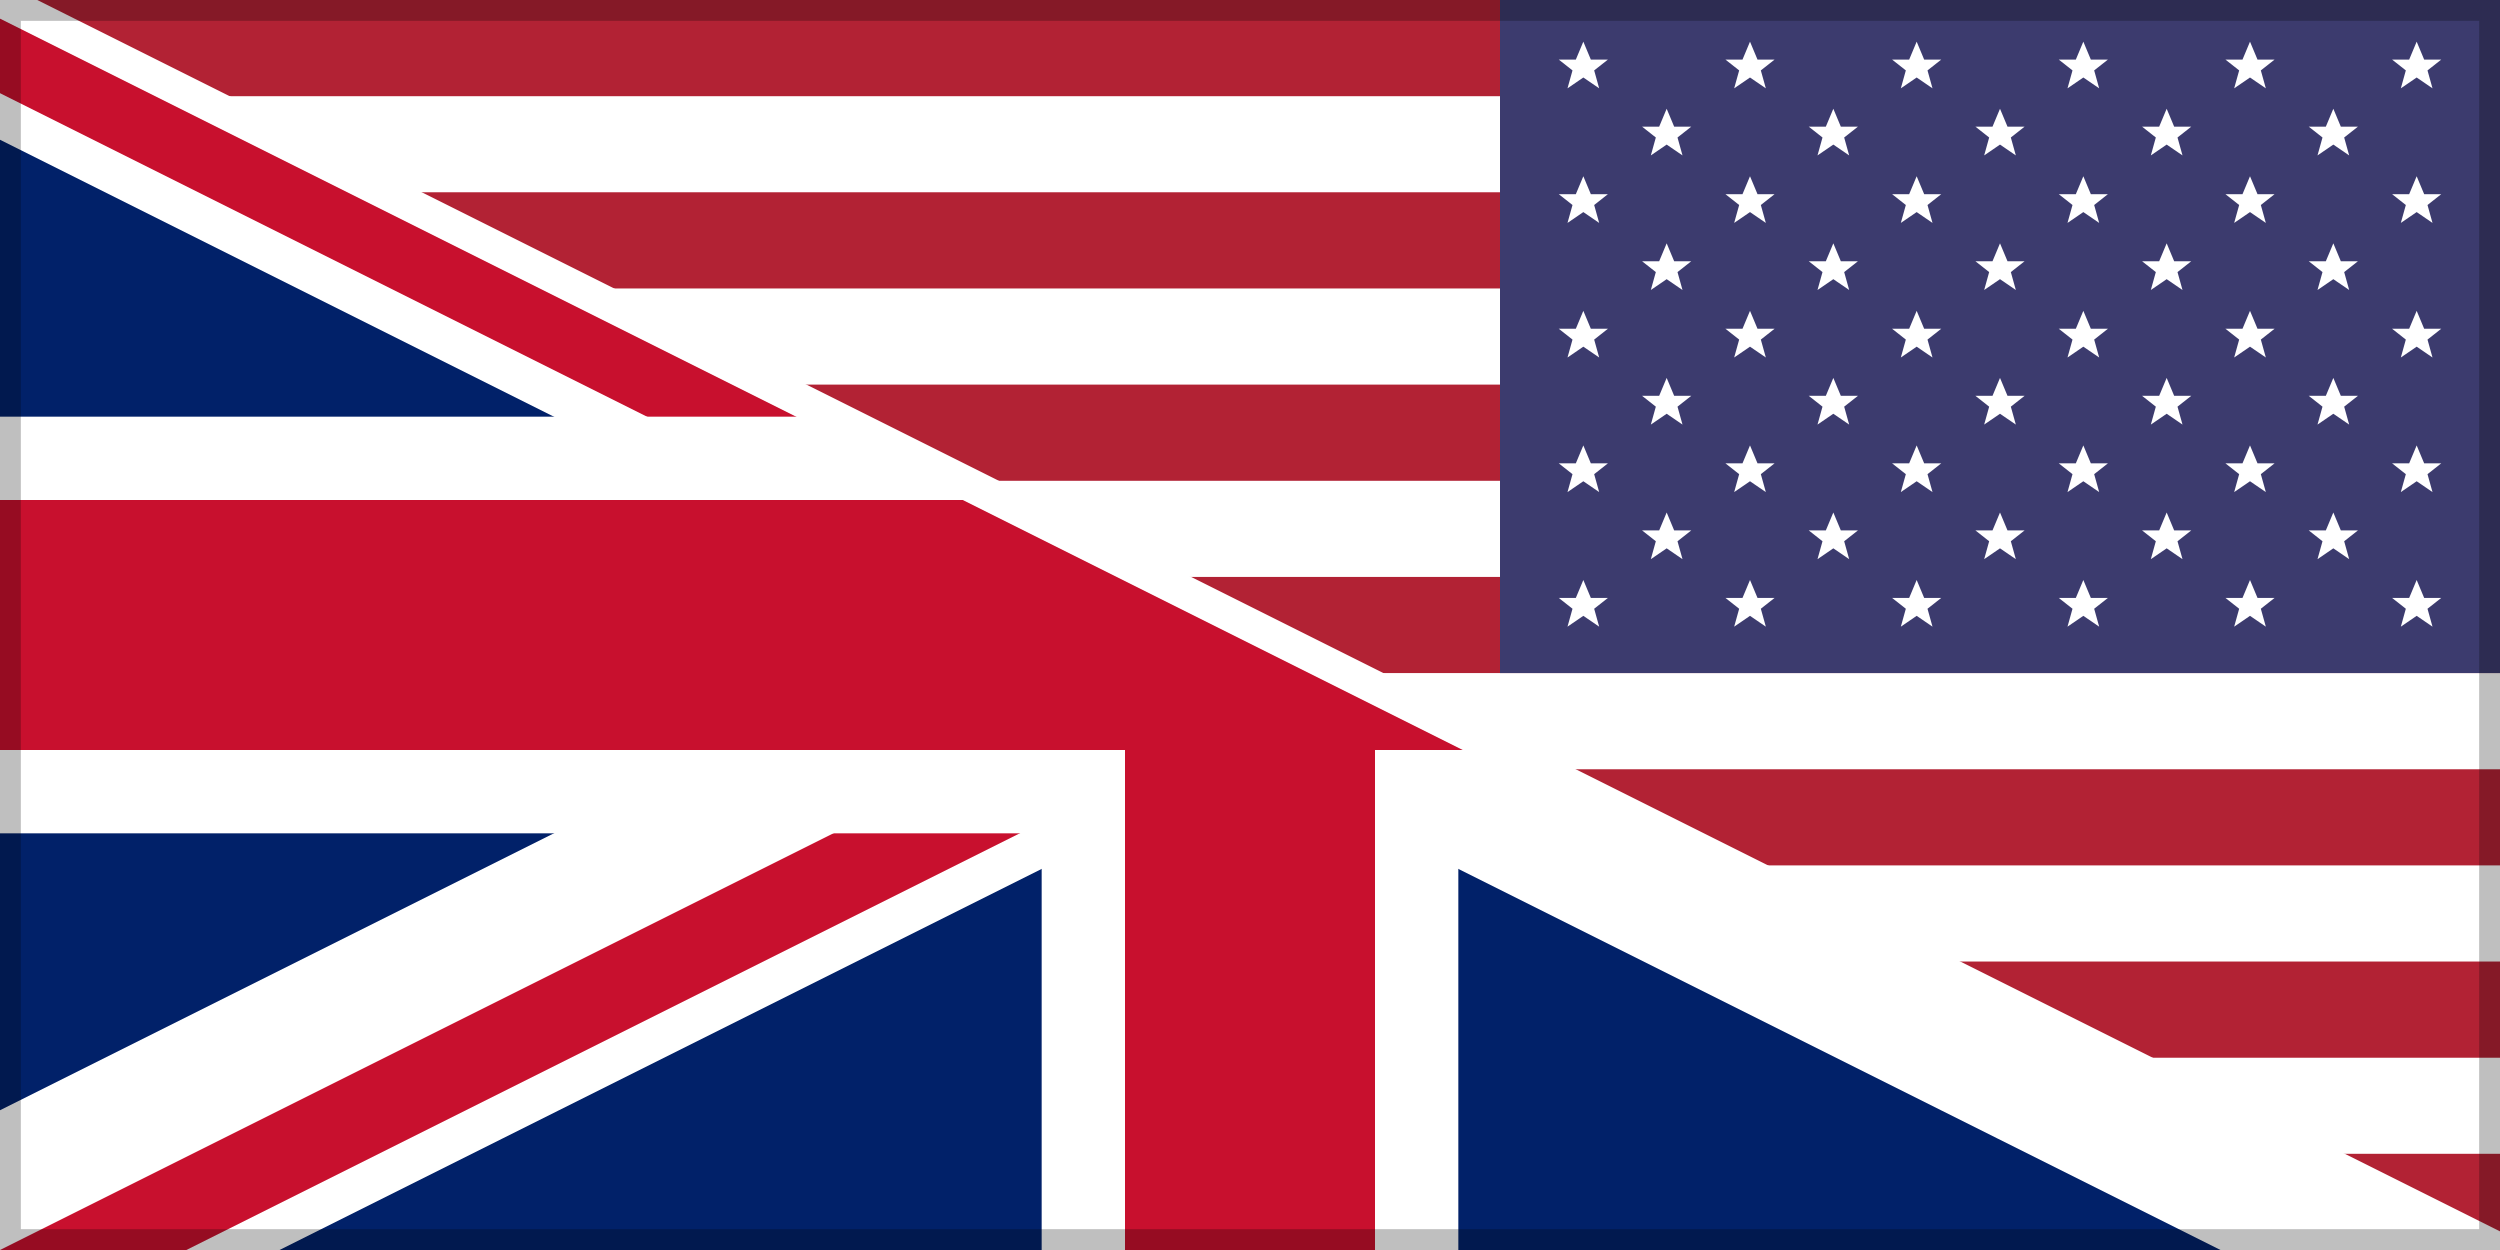
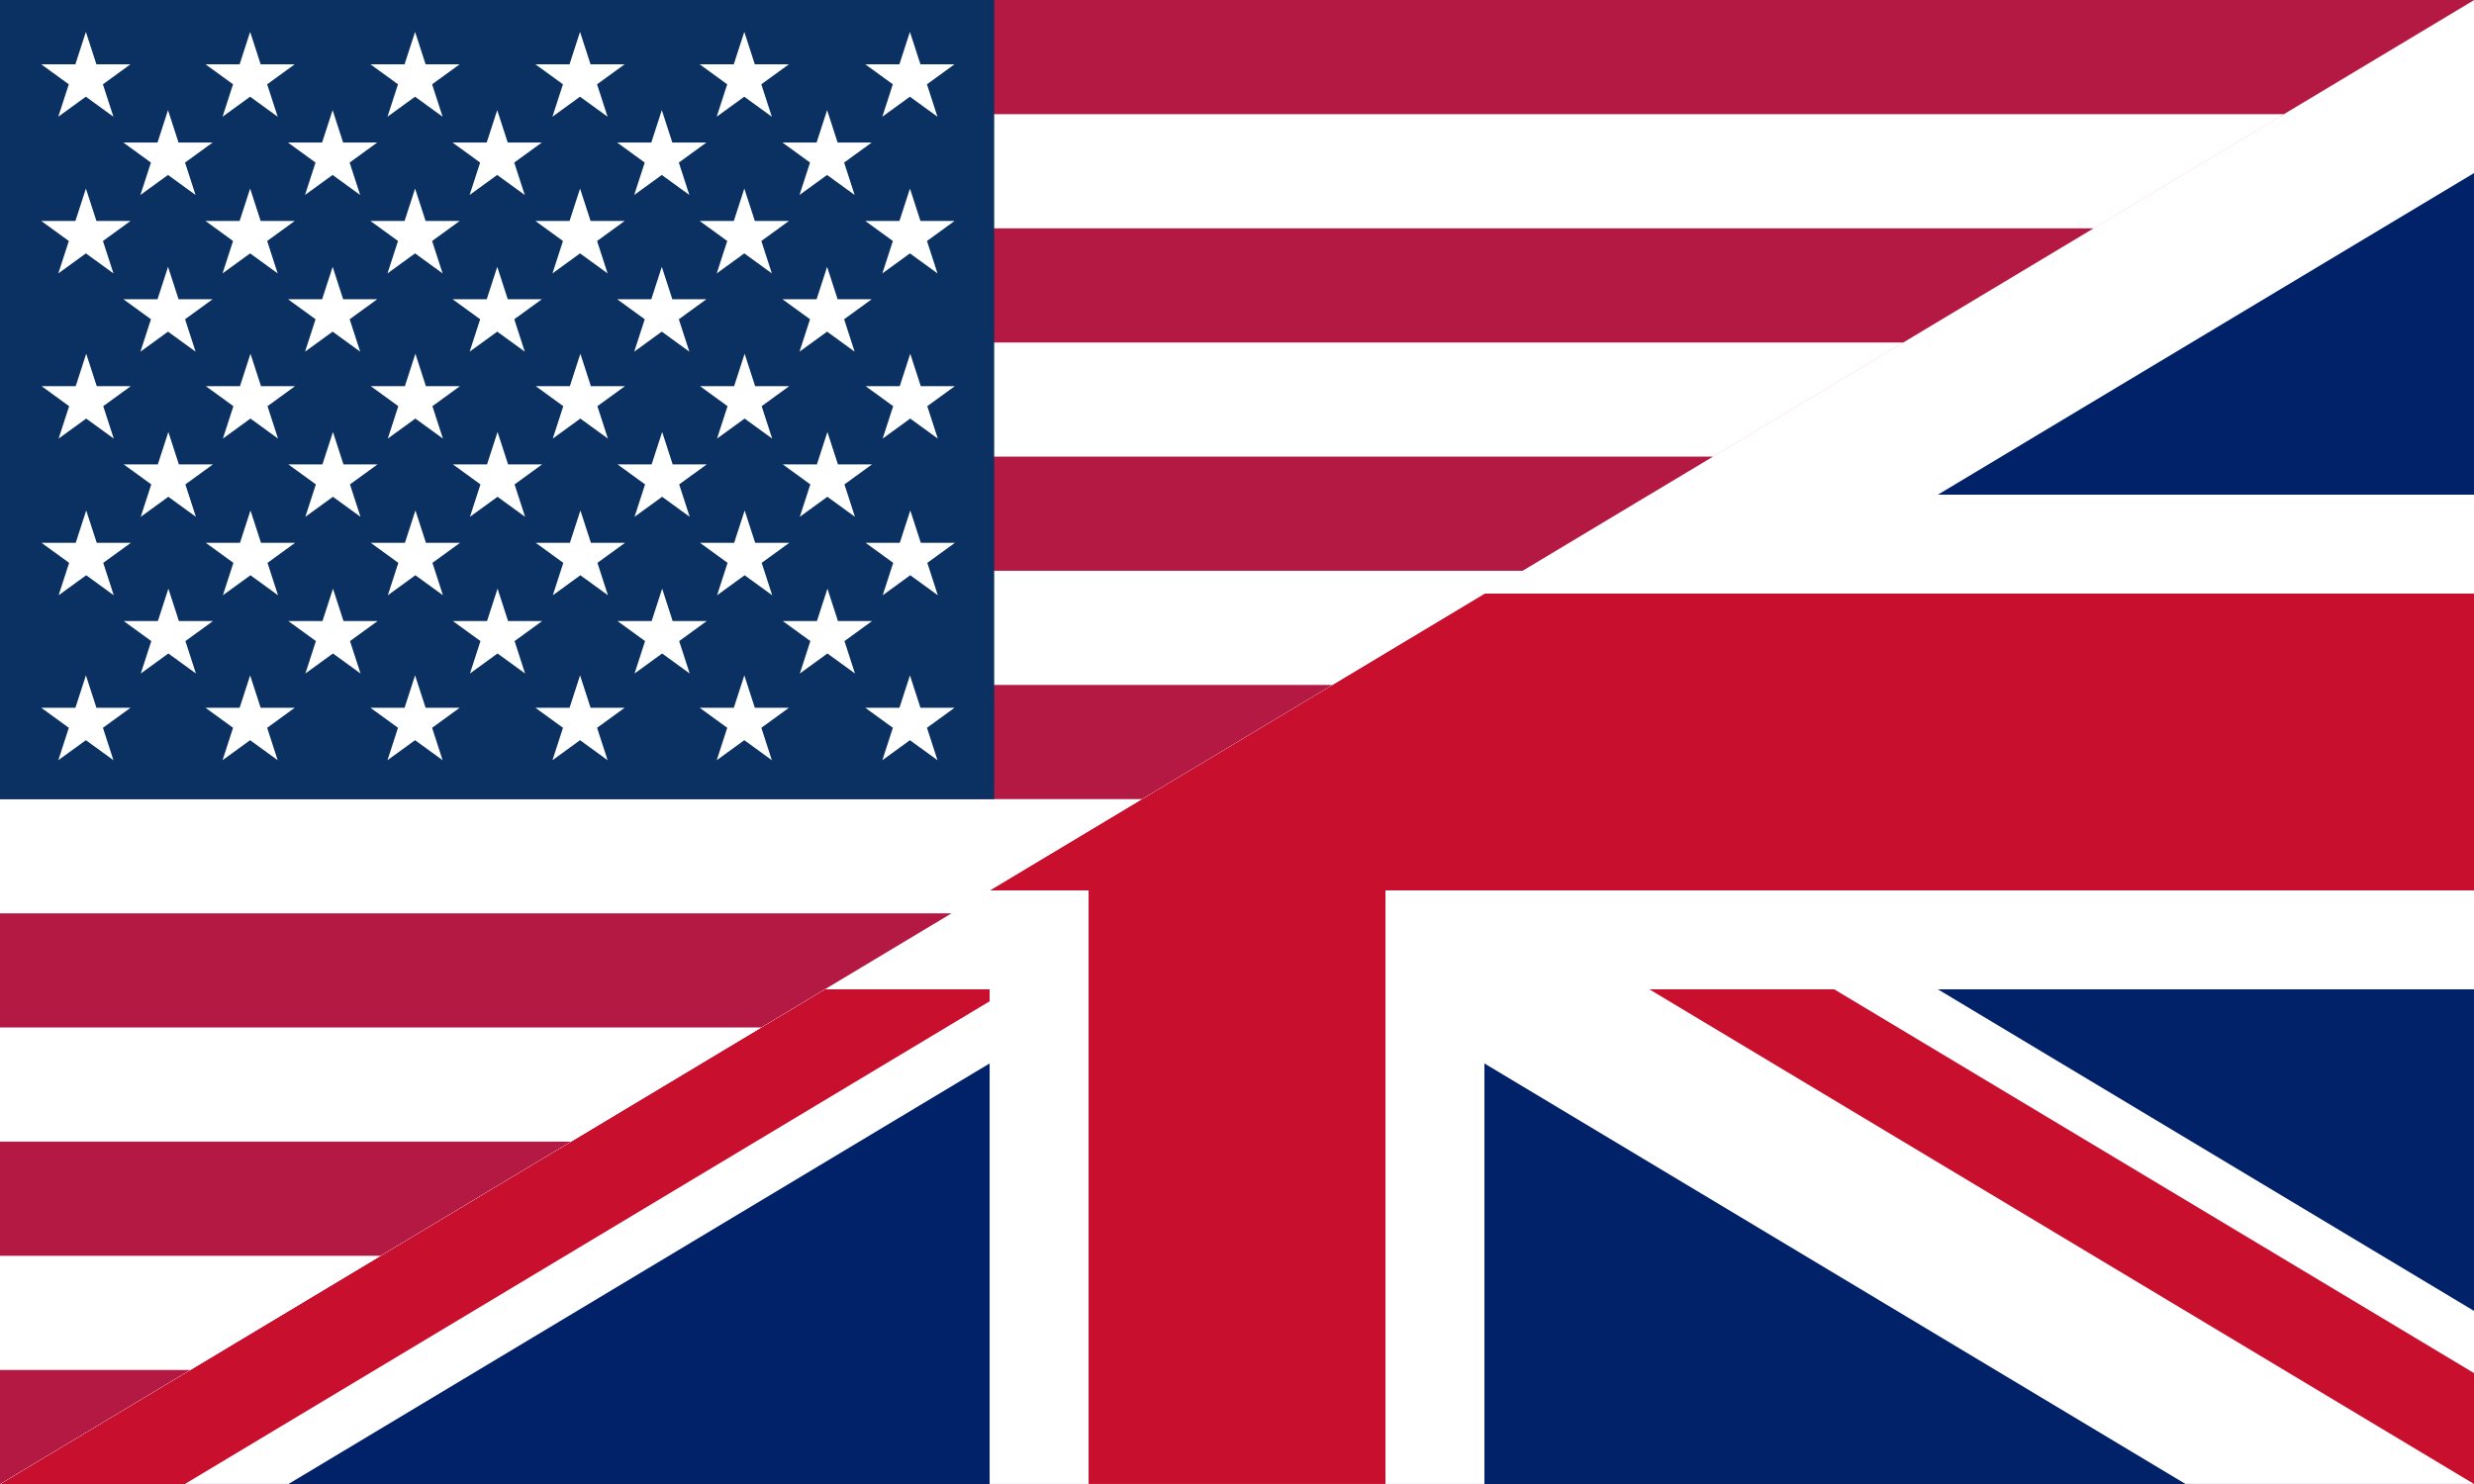
- <svg xmlns="http://www.w3.org/2000/svg" viewBox="0 0 60 30" width="40" height="20">
+ <svg xmlns="http://www.w3.org/2000/svg" width="1000" height="600" viewBox="0 0 1000 600">
  <defs>
-     <clipPath id="uk">
-       <path d="M0,0 L60,30 H0 Z" />
+     <clipPath clipPathUnits="userSpaceOnUse" id="c">
+       <path style="opacity:1;fill:#fff;fill-opacity:1;fill-rule:evenodd;stroke:none;stroke-width:41.786;stroke-linecap:butt;stroke-linejoin:miter;stroke-miterlimit:4;stroke-dasharray:none;stroke-opacity:1" d="M0 0v9750L18525 0z" />
    </clipPath>
-     <clipPath id="us">
-       <path d="M0,0 H60 V30 Z" />
+     <clipPath id="a">
+       <path d="M-.948-.947v31.2h52v-31.2z" fill="#012169" style="stroke-width:1.04" />
    </clipPath>
-     <clipPath id="ukc">
-       <path d="M30,15 h30 v15 z v15 h-30 z h-30 v-15 z v-15 h30 z" />
+     <clipPath id="d">
+       <path class="cls-5" style="fill:none" d="M0 0h720v432H0z" />
    </clipPath>
-     <polygon id="s" points="0,-0.62 0.18,-0.19 0.59,-0.19 0.26,0.07 0.38,0.5 0,0.24 -0.38,0.5 -0.26,0.07 -0.59,-0.19 -0.18,-0.19" fill="#fff" />
  </defs>
-   <g clip-path="url(#uk)">
-     <rect width="60" height="30" fill="#012169" />
-     <path d="M0,0 L60,30 M60,0 L0,30" stroke="#fff" stroke-width="6" />
-     <path d="M0,0 L60,30 M60,0 L0,30" clip-path="url(#ukc)" stroke="#C8102E" stroke-width="4" />
-     <path d="M30,0 V30 M0,15 H60" stroke="#fff" stroke-width="10" />
-     <path d="M30,0 V30 M0,15 H60" stroke="#C8102E" stroke-width="6" />
+   <g transform="matrix(.75188 0 0 .85714 -186.093 -62.05)">
+     <path d="M247.504 72.392v700.001h1330.002v-700z" fill="#012169" />
+     <path d="m-.948-.947 52 31.2m0-31.2-52 31.2" stroke-width="6" style="clip-path:url(#a);fill:#fff;stroke:#fff;stroke-width:6.24" transform="matrix(25.57647 0 0 22.4345 271.776 93.66)" />
+     <path d="m-.949-.948 52.001 31.202m0-31.202L-.949 30.254" clip-path="url(#b)" stroke="#c8102e" stroke-width="4" transform="matrix(25.57647 0 0 22.4345 271.776 93.66)" />
+     <path d="M-.948 9.453h20.8v-10.4h10.4v10.4h20.8v10.4h-20.8v10.4h-10.4v-10.4h-20.8z" style="stroke-width:0;fill:#fff" transform="matrix(25.57647 0 0 22.4345 271.776 93.66)" />
+     <path d="M-.948 11.533h22.88V-.947h6.24v12.48h22.88v6.24h-22.88v12.48h-6.24v-12.48H-.948z" style="stroke-width:0;fill:#c8102e" transform="matrix(25.57647 0 0 22.4345 271.776 93.66)" />
+     <g clip-path="url(#c)" style="stroke:none" transform="translate(247.504 72.392)scale(.0718)">
+       <path class="cls-4" style="fill:#fff;stroke-width:1.248" d="M-.003.002h18525v9750.16H-.003z" />
+       <g data-name="Layer 1">
+         <path class="cls-4" style="fill:#fff" d="M0 0h720v432H0z" transform="matrix(25.72919 0 0 22.56982 -.002 -.002)" />
+         <path class="cls-1" style="fill:#b31942" d="M0 0h720v33.23H0z" transform="matrix(25.72919 0 0 22.56982 -.002 -.002)" />
+         <path data-name="stripe" class="cls-1" style="fill:#b31942" d="M0 66.46h720v33.23H0zm0 66.46h720v33.23H0zm0 66.46h720v33.23H0zm0 66.47h720v33.23H0zm0 66.46h720v33.23H0zm0 66.46h720V432H0z" transform="matrix(25.72919 0 0 22.56982 -.002 -.002)" />
+         <g class="cls-6" style="clip-path:url(#d)" transform="matrix(25.72919 0 0 22.56982 -.002 -.002)">
+           <path class="cls-2" d="M0 0h289.32v232.62H0z" style="fill:#0a3161;fill-rule:evenodd" />
+           <path class="cls-3" d="M10.86 18.9h10.11l3.12-9.62 3.12 9.62h10.11l-8.18 5.94 3.12 9.62-8.18-5.94-8.18 5.94 3.12-9.62-8.18-5.94Zm48.745 0h10.11l3.12-9.62 3.12 9.62h10.11l-8.18 5.94 3.12 9.62-8.18-5.94-8.18 5.94 3.12-9.62-8.18-5.94zm48.948 0h10.11l3.12-9.62 3.12 9.62h10.11l-8.18 5.94 3.12 9.62-8.18-5.94-8.18 5.94 3.12-9.62-8.18-5.94zm48.949 0h10.11l3.12-9.62 3.12 9.62h10.11l-8.18 5.94 3.12 9.62-8.18-5.94-8.18 5.94 3.12-9.62-8.18-5.94zm48.745 0h10.11l3.12-9.62 3.12 9.62h10.11l-8.18 5.94 3.12 9.62-8.18-5.94-8.18 5.94 3.12-9.62-8.18-5.94zm49.152 0h10.11l3.12-9.62 3.12 9.62h10.11l-8.18 5.94 3.12 9.62-8.18-5.94-8.18 5.94 3.12-9.62-8.18-5.94zM35.232 42.13h10.11l3.12-9.62 3.12 9.62h10.11l-8.18 5.94 3.12 9.62-8.18-5.94-8.18 5.94 3.12-9.62-8.18-5.94zm48.847 0h10.11l3.12-9.62 3.12 9.62h10.11l-8.18 5.94 3.12 9.62-8.18-5.94-8.18 5.94 3.12-9.62-8.18-5.94zm48.847 0h10.11l3.12-9.62 3.12 9.62h10.11l-8.18 5.94 3.12 9.62-8.18-5.94-8.18 5.94 3.12-9.62-8.18-5.94zm48.846 0h10.11l3.12-9.62 3.12 9.62h10.11l-8.18 5.94 3.12 9.62-8.18-5.94-8.18 5.94 3.12-9.62-8.18-5.94zm49.051 0h10.11l3.12-9.62 3.12 9.62h10.11l-8.18 5.94 3.12 9.62-8.18-5.94-8.18 5.94 3.12-9.62-8.18-5.94zM10.87 65.41h10.11l3.12-9.62 3.12 9.62h10.11l-8.18 5.94 3.12 9.62-8.18-5.94-8.18 5.94 3.12-9.62-8.18-5.94Zm48.735 0h10.11l3.12-9.62 3.12 9.62h10.11l-8.18 5.94 3.12 9.62-8.18-5.94-8.18 5.94 3.12-9.62-8.18-5.94zm48.948 0h10.11l3.12-9.62 3.12 9.62h10.11l-8.18 5.94 3.12 9.62-8.18-5.94-8.18 5.94 3.12-9.62-8.18-5.94zm48.959 0h10.11l3.12-9.62 3.12 9.62h10.11l-8.18 5.94 3.12 9.62-8.18-5.94-8.18 5.94 3.12-9.62-8.18-5.94zm48.745 0h10.11l3.12-9.62 3.12 9.62h10.11l-8.18 5.94 3.12 9.62-8.18-5.94-8.18 5.94 3.12-9.62-8.18-5.94zm49.152 0h10.11l3.12-9.62 3.12 9.62h10.11l-8.18 5.94 3.12 9.62-8.18-5.94-8.18 5.94 3.12-9.62-8.18-5.94zM35.242 88.64h10.11l3.12-9.62 3.12 9.62h10.11l-8.18 5.94 3.12 9.62-8.18-5.94-8.18 5.94 3.12-9.62-8.18-5.94zm48.847 0h10.11l3.12-9.62 3.12 9.62h10.11l-8.18 5.94 3.12 9.62-8.18-5.94-8.18 5.94 3.12-9.62-8.18-5.94zm48.847 0h10.11l3.12-9.62 3.12 9.62h10.11l-8.18 5.94 3.12 9.62-8.18-5.94-8.18 5.94 3.12-9.62-8.18-5.94zm48.836 0h10.11l3.12-9.62 3.12 9.62h10.11l-8.18 5.94 3.12 9.62-8.18-5.94-8.18 5.94 3.12-9.62-8.18-5.94zm49.051 0h10.11l3.12-9.62 3.12 9.62h10.11l-8.18 5.94 3.12 9.62-8.18-5.94-8.18 5.94 3.12-9.62-8.18-5.94zM10.96 114.44h10.11l3.12-9.62 3.12 9.62h10.11l-8.18 5.94 3.12 9.62-8.18-5.94L16 130l3.12-9.62-8.18-5.94Zm48.745 0h10.11l3.12-9.62 3.12 9.62h10.11l-8.18 5.94 3.12 9.62-8.18-5.94-8.18 5.94 3.12-9.62-8.18-5.94zm48.938 0h10.11l3.12-9.62 3.12 9.62h10.11l-8.18 5.94 3.12 9.62-8.18-5.94-8.18 5.94 3.12-9.62-8.18-5.94zm48.959 0h10.11l3.12-9.62 3.12 9.62h10.11l-8.18 5.94 3.12 9.62-8.18-5.94-8.18 5.94 3.12-9.62-8.18-5.94zm48.745 0h10.11l3.12-9.62 3.12 9.62h10.11l-8.18 5.94 3.12 9.62-8.18-5.94-8.18 5.94 3.12-9.62-8.18-5.94zm49.152 0h10.11l3.12-9.62 3.12 9.62h10.11l-8.18 5.94 3.12 9.62-8.18-5.94-8.18 5.94 3.12-9.62-8.18-5.94zM35.332 137.66h10.11l3.12-9.62 3.12 9.62h10.11l-8.18 5.94 3.12 9.62-8.18-5.94-8.18 5.94 3.12-9.62-8.18-5.94zm48.847 0h10.11l3.12-9.62 3.12 9.62h10.11l-8.18 5.94 3.12 9.62-8.18-5.94-8.18 5.94 3.12-9.62-8.18-5.94zm48.847 0h10.11l3.12-9.62 3.12 9.62h10.11l-8.18 5.94 3.12 9.62-8.18-5.94-8.18 5.94 3.12-9.62-8.18-5.94zm48.846 0h10.11l3.12-9.62 3.12 9.62h10.11l-8.18 5.94 3.12 9.62-8.18-5.94-8.18 5.94 3.12-9.62-8.18-5.94zm49.041 0h10.11l3.12-9.62 3.12 9.62h10.11l-8.18 5.94 3.12 9.62-8.18-5.94-8.18 5.94 3.12-9.62-8.18-5.94zM10.96 160.95h10.11l3.12-9.62 3.12 9.62h10.11l-8.18 5.94 3.12 9.62-8.18-5.94-8.18 5.94 3.12-9.62-8.18-5.94Zm48.745 0h10.11l3.12-9.62 3.12 9.62h10.11l-8.18 5.94 3.12 9.62-8.18-5.94-8.18 5.94 3.12-9.62-8.18-5.94zm48.948 0h10.11l3.12-9.62 3.12 9.62h10.11l-8.18 5.94 3.12 9.62-8.18-5.94-8.18 5.94 3.12-9.62-8.18-5.94zm48.959 0h10.11l3.12-9.62 3.12 9.62h10.11l-8.18 5.94 3.12 9.62-8.18-5.94-8.18 5.94 3.12-9.62-8.18-5.94zm48.745 0h10.11l3.12-9.62 3.12 9.62h10.11l-8.18 5.94 3.12 9.62-8.18-5.94-8.18 5.94 3.12-9.62-8.18-5.94zm49.152 0h10.11l3.12-9.62 3.12 9.62h10.11l-8.18 5.94 3.12 9.62-8.18-5.94-8.18 5.94 3.12-9.62-8.18-5.94zM35.342 184.17h10.11l3.12-9.62 3.12 9.62h10.11l-8.18 5.94 3.12 9.62-8.18-5.94-8.18 5.94 3.12-9.62-8.18-5.94zm48.847 0h10.11l3.12-9.62 3.12 9.62h10.11l-8.18 5.94 3.12 9.62-8.18-5.94-8.18 5.94 3.12-9.62-8.18-5.94zm48.837 0h10.11l3.12-9.62 3.12 9.62h10.11l-8.18 5.94 3.12 9.62-8.18-5.94-8.18 5.94 3.12-9.62-8.18-5.94zm48.846 0h10.11l3.12-9.62 3.12 9.62h10.11l-8.18 5.94 3.12 9.62-8.18-5.94-8.18 5.94 3.12-9.62-8.18-5.94zm49.051 0h10.11l3.12-9.62 3.12 9.62h10.11l-8.18 5.94 3.12 9.62-8.18-5.94-8.18 5.94 3.12-9.62-8.18-5.94zM10.87 209.91h10.11l3.12-9.62 3.12 9.62h10.11l-8.18 5.94 3.12 9.62-8.18-5.94-8.18 5.94 3.12-9.62-8.18-5.94Zm48.735 0h10.11l3.12-9.62 3.12 9.62h10.11l-8.18 5.94 3.12 9.62-8.18-5.94-8.18 5.94 3.12-9.62-8.18-5.94zm48.948 0h10.11l3.12-9.62 3.12 9.62h10.11l-8.18 5.94 3.12 9.62-8.18-5.94-8.18 5.94 3.12-9.62-8.18-5.94zm48.959 0h10.11l3.12-9.62 3.12 9.62h10.11l-8.18 5.94 3.12 9.62-8.18-5.94-8.18 5.94 3.12-9.62-8.18-5.94zm48.745 0h10.11l3.12-9.62 3.12 9.62h10.11l-8.18 5.94 3.12 9.62-8.18-5.94-8.18 5.94 3.12-9.62-8.18-5.94zm49.152 0h10.11l3.12-9.62 3.12 9.62h10.11l-8.18 5.94 3.12 9.62-8.18-5.94-8.18 5.94 3.12-9.62-8.18-5.94z" style="fill:#fff;fill-rule:evenodd" transform="translate(1.37 .18)scale(.98062)" />
+         </g>
+       </g>
+     </g>
+     <clipPath id="b">
+       <path d="M25.053 14.653h25.999v15.601zm0 0v15.601H-.949zm0 0H-.949V-.948zm0 0V-.948h25.999z" />
+     </clipPath>
  </g>
-   <g clip-path="url(#us)">
-     <g transform="translate(60,0) scale(-1,1)">
-       <rect width="60" height="30" fill="#fff" />
-       <rect y="0.000" width="60" height="2.308" fill="#B22234" />
-       <rect y="4.615" width="60" height="2.308" fill="#B22234" />
-       <rect y="9.231" width="60" height="2.308" fill="#B22234" />
-       <rect y="13.846" width="60" height="2.308" fill="#B22234" />
-       <rect y="18.462" width="60" height="2.308" fill="#B22234" />
-       <rect y="23.077" width="60" height="2.308" fill="#B22234" />
-       <rect y="27.692" width="60" height="2.308" fill="#B22234" />
-       <rect width="24" height="16.154" fill="#3C3B6E" />
-       <use href="#s" x="2.00" y="1.62" />
-       <use href="#s" x="6.00" y="1.62" />
-       <use href="#s" x="10.00" y="1.62" />
-       <use href="#s" x="14.00" y="1.62" />
-       <use href="#s" x="18.00" y="1.62" />
-       <use href="#s" x="22.00" y="1.62" />
-       <use href="#s" x="4.00" y="3.23" />
-       <use href="#s" x="8.00" y="3.23" />
-       <use href="#s" x="12.00" y="3.23" />
-       <use href="#s" x="16.00" y="3.23" />
-       <use href="#s" x="20.00" y="3.23" />
-       <use href="#s" x="2.00" y="4.85" />
-       <use href="#s" x="6.00" y="4.85" />
-       <use href="#s" x="10.00" y="4.85" />
-       <use href="#s" x="14.00" y="4.85" />
-       <use href="#s" x="18.00" y="4.85" />
-       <use href="#s" x="22.00" y="4.85" />
-       <use href="#s" x="4.00" y="6.46" />
-       <use href="#s" x="8.00" y="6.46" />
-       <use href="#s" x="12.00" y="6.46" />
-       <use href="#s" x="16.00" y="6.46" />
-       <use href="#s" x="20.00" y="6.46" />
-       <use href="#s" x="2.00" y="8.08" />
-       <use href="#s" x="6.00" y="8.08" />
-       <use href="#s" x="10.00" y="8.08" />
-       <use href="#s" x="14.00" y="8.08" />
-       <use href="#s" x="18.00" y="8.08" />
-       <use href="#s" x="22.00" y="8.08" />
-       <use href="#s" x="4.00" y="9.69" />
-       <use href="#s" x="8.00" y="9.69" />
-       <use href="#s" x="12.00" y="9.69" />
-       <use href="#s" x="16.00" y="9.69" />
-       <use href="#s" x="20.00" y="9.69" />
-       <use href="#s" x="2.00" y="11.31" />
-       <use href="#s" x="6.00" y="11.31" />
-       <use href="#s" x="10.00" y="11.31" />
-       <use href="#s" x="14.00" y="11.31" />
-       <use href="#s" x="18.00" y="11.31" />
-       <use href="#s" x="22.00" y="11.31" />
-       <use href="#s" x="4.00" y="12.92" />
-       <use href="#s" x="8.00" y="12.92" />
-       <use href="#s" x="12.00" y="12.92" />
-       <use href="#s" x="16.00" y="12.92" />
-       <use href="#s" x="20.00" y="12.92" />
-       <use href="#s" x="2.00" y="14.54" />
-       <use href="#s" x="6.00" y="14.54" />
-       <use href="#s" x="10.00" y="14.54" />
-       <use href="#s" x="14.00" y="14.54" />
-       <use href="#s" x="18.00" y="14.54" />
-       <use href="#s" x="22.00" y="14.54" />
-     </g>
-   </g>
-   <path d="M0,0 L60,30" stroke="#fff" stroke-width="0.8" />
-   <rect x="0.25" y="0.25" width="59.5" height="29.5" fill="none" stroke="#000" stroke-opacity="0.25" stroke-width="0.5" />
</svg>
